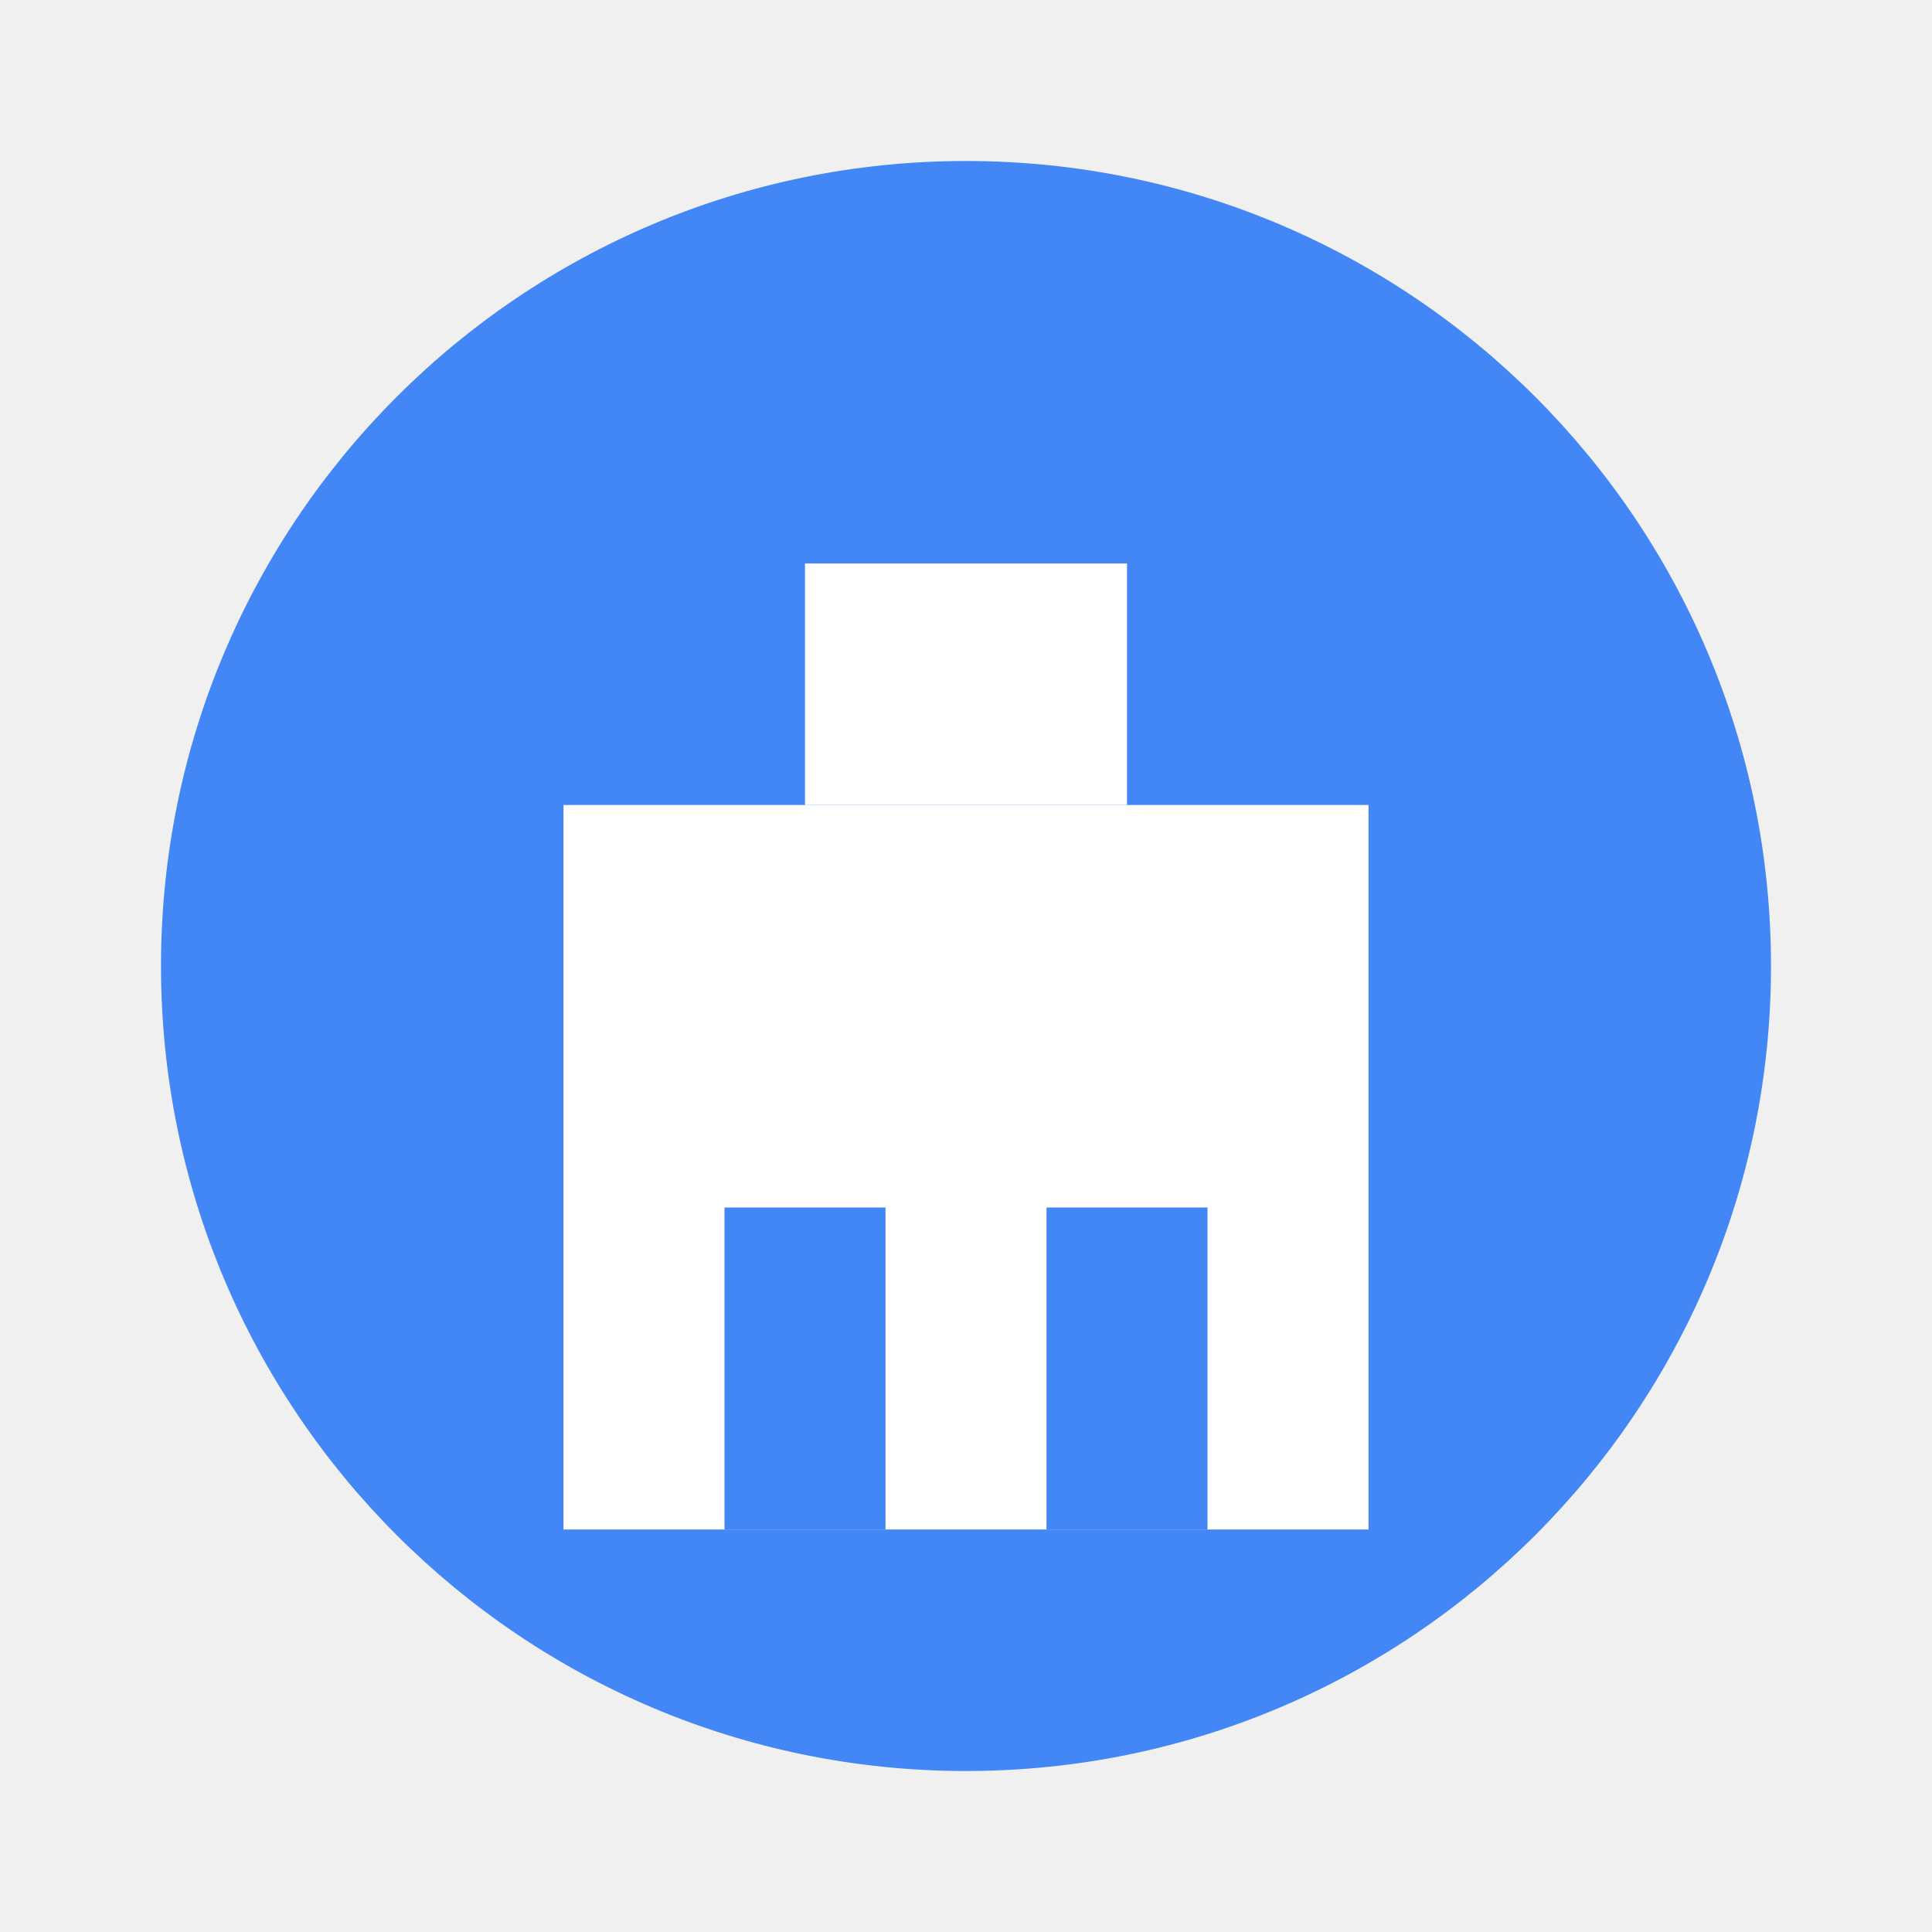
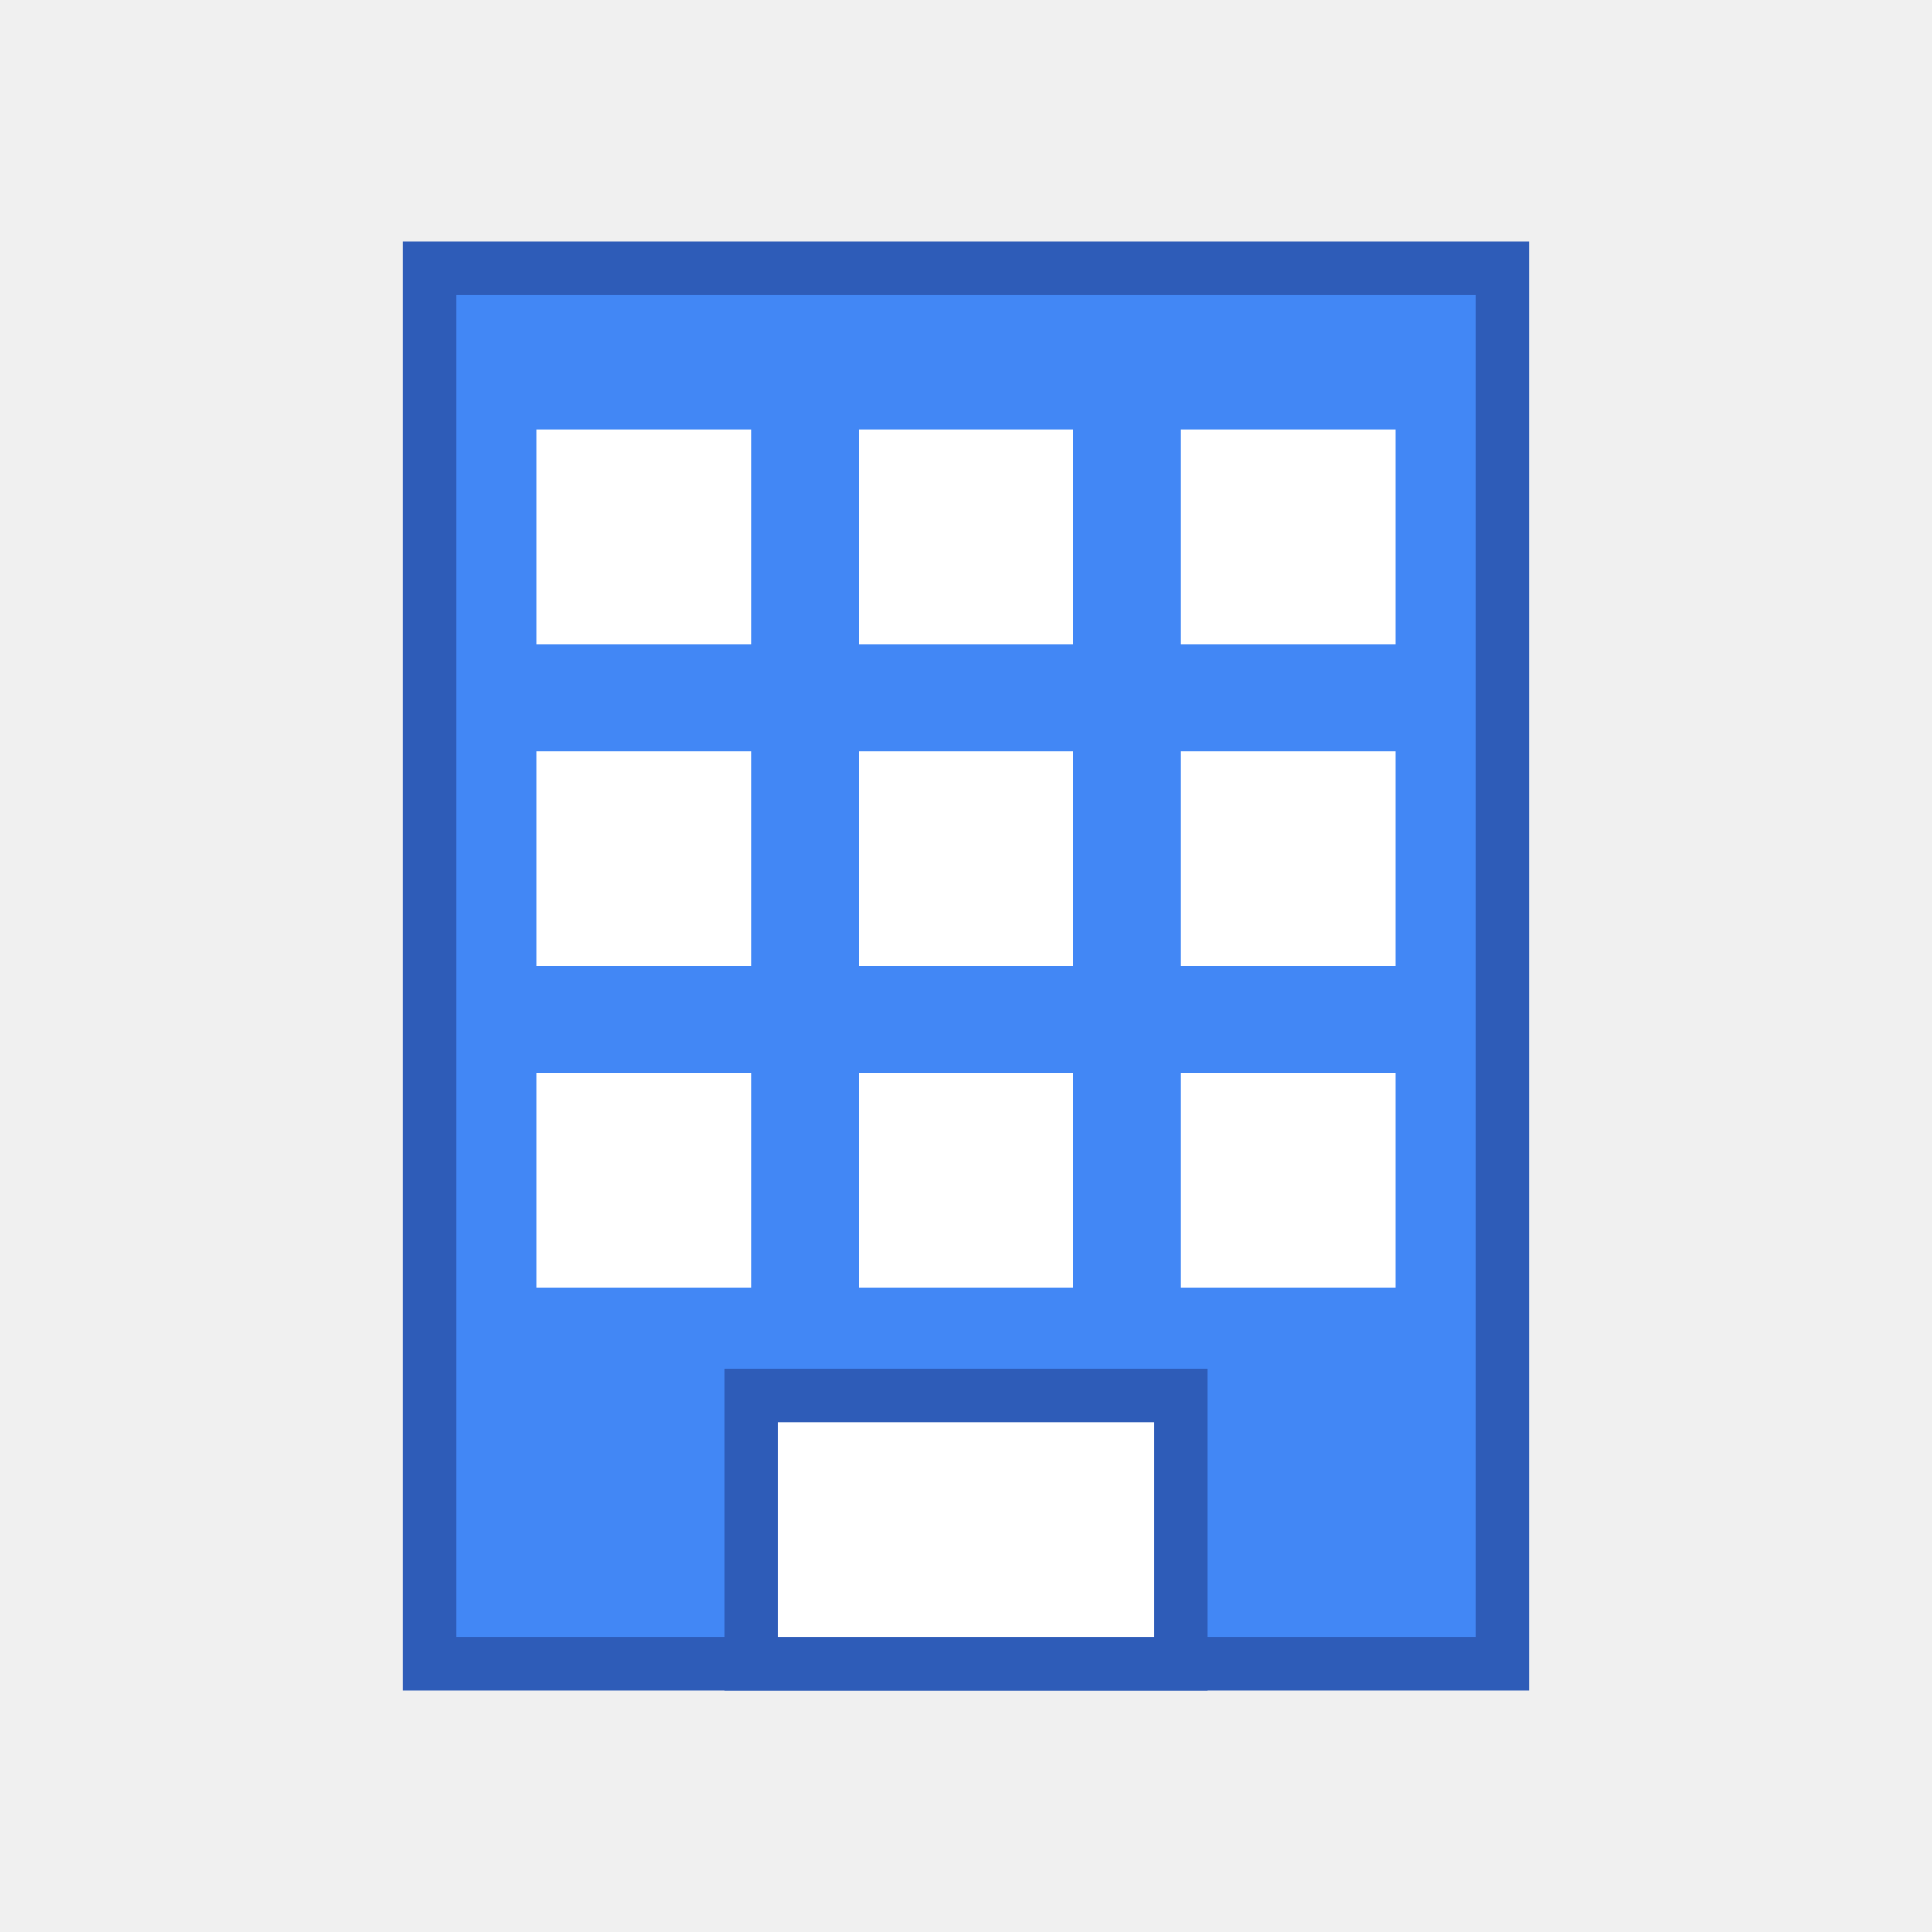
- <svg xmlns="http://www.w3.org/2000/svg" width="24" height="24" viewBox="0 0 24 24" fill="none">
-   <circle cx="12" cy="12" r="10" fill="#4287f5" />
-   <path d="M7 10H17V19H7V10Z" fill="white" />
-   <path d="M9 19V15H11V19H9ZM13 19V15H15V19H13Z" fill="#4287f5" />
-   <rect x="10" y="7" width="4" height="3" fill="#fff" />
+ <svg xmlns="http://www.w3.org/2000/svg" width="36" height="36" viewBox="0 0 36 36" fill="none">
+   <rect x="8" y="5" width="20" height="26" fill="#4287f5" stroke="#2e5cb8" stroke-width="1" />
+   <rect x="10" y="8" width="4" height="4" fill="#fff" />
+   <rect x="16" y="8" width="4" height="4" fill="#fff" />
+   <rect x="22" y="8" width="4" height="4" fill="#fff" />
+   <rect x="10" y="14" width="4" height="4" fill="#fff" />
+   <rect x="16" y="14" width="4" height="4" fill="#fff" />
+   <rect x="22" y="14" width="4" height="4" fill="#fff" />
+   <rect x="10" y="20" width="4" height="4" fill="#fff" />
+   <rect x="16" y="20" width="4" height="4" fill="#fff" />
+   <rect x="22" y="20" width="4" height="4" fill="#fff" />
+   <rect x="14" y="26" width="8" height="5" fill="#fff" stroke="#2e5cb8" stroke-width="1" />
</svg>
